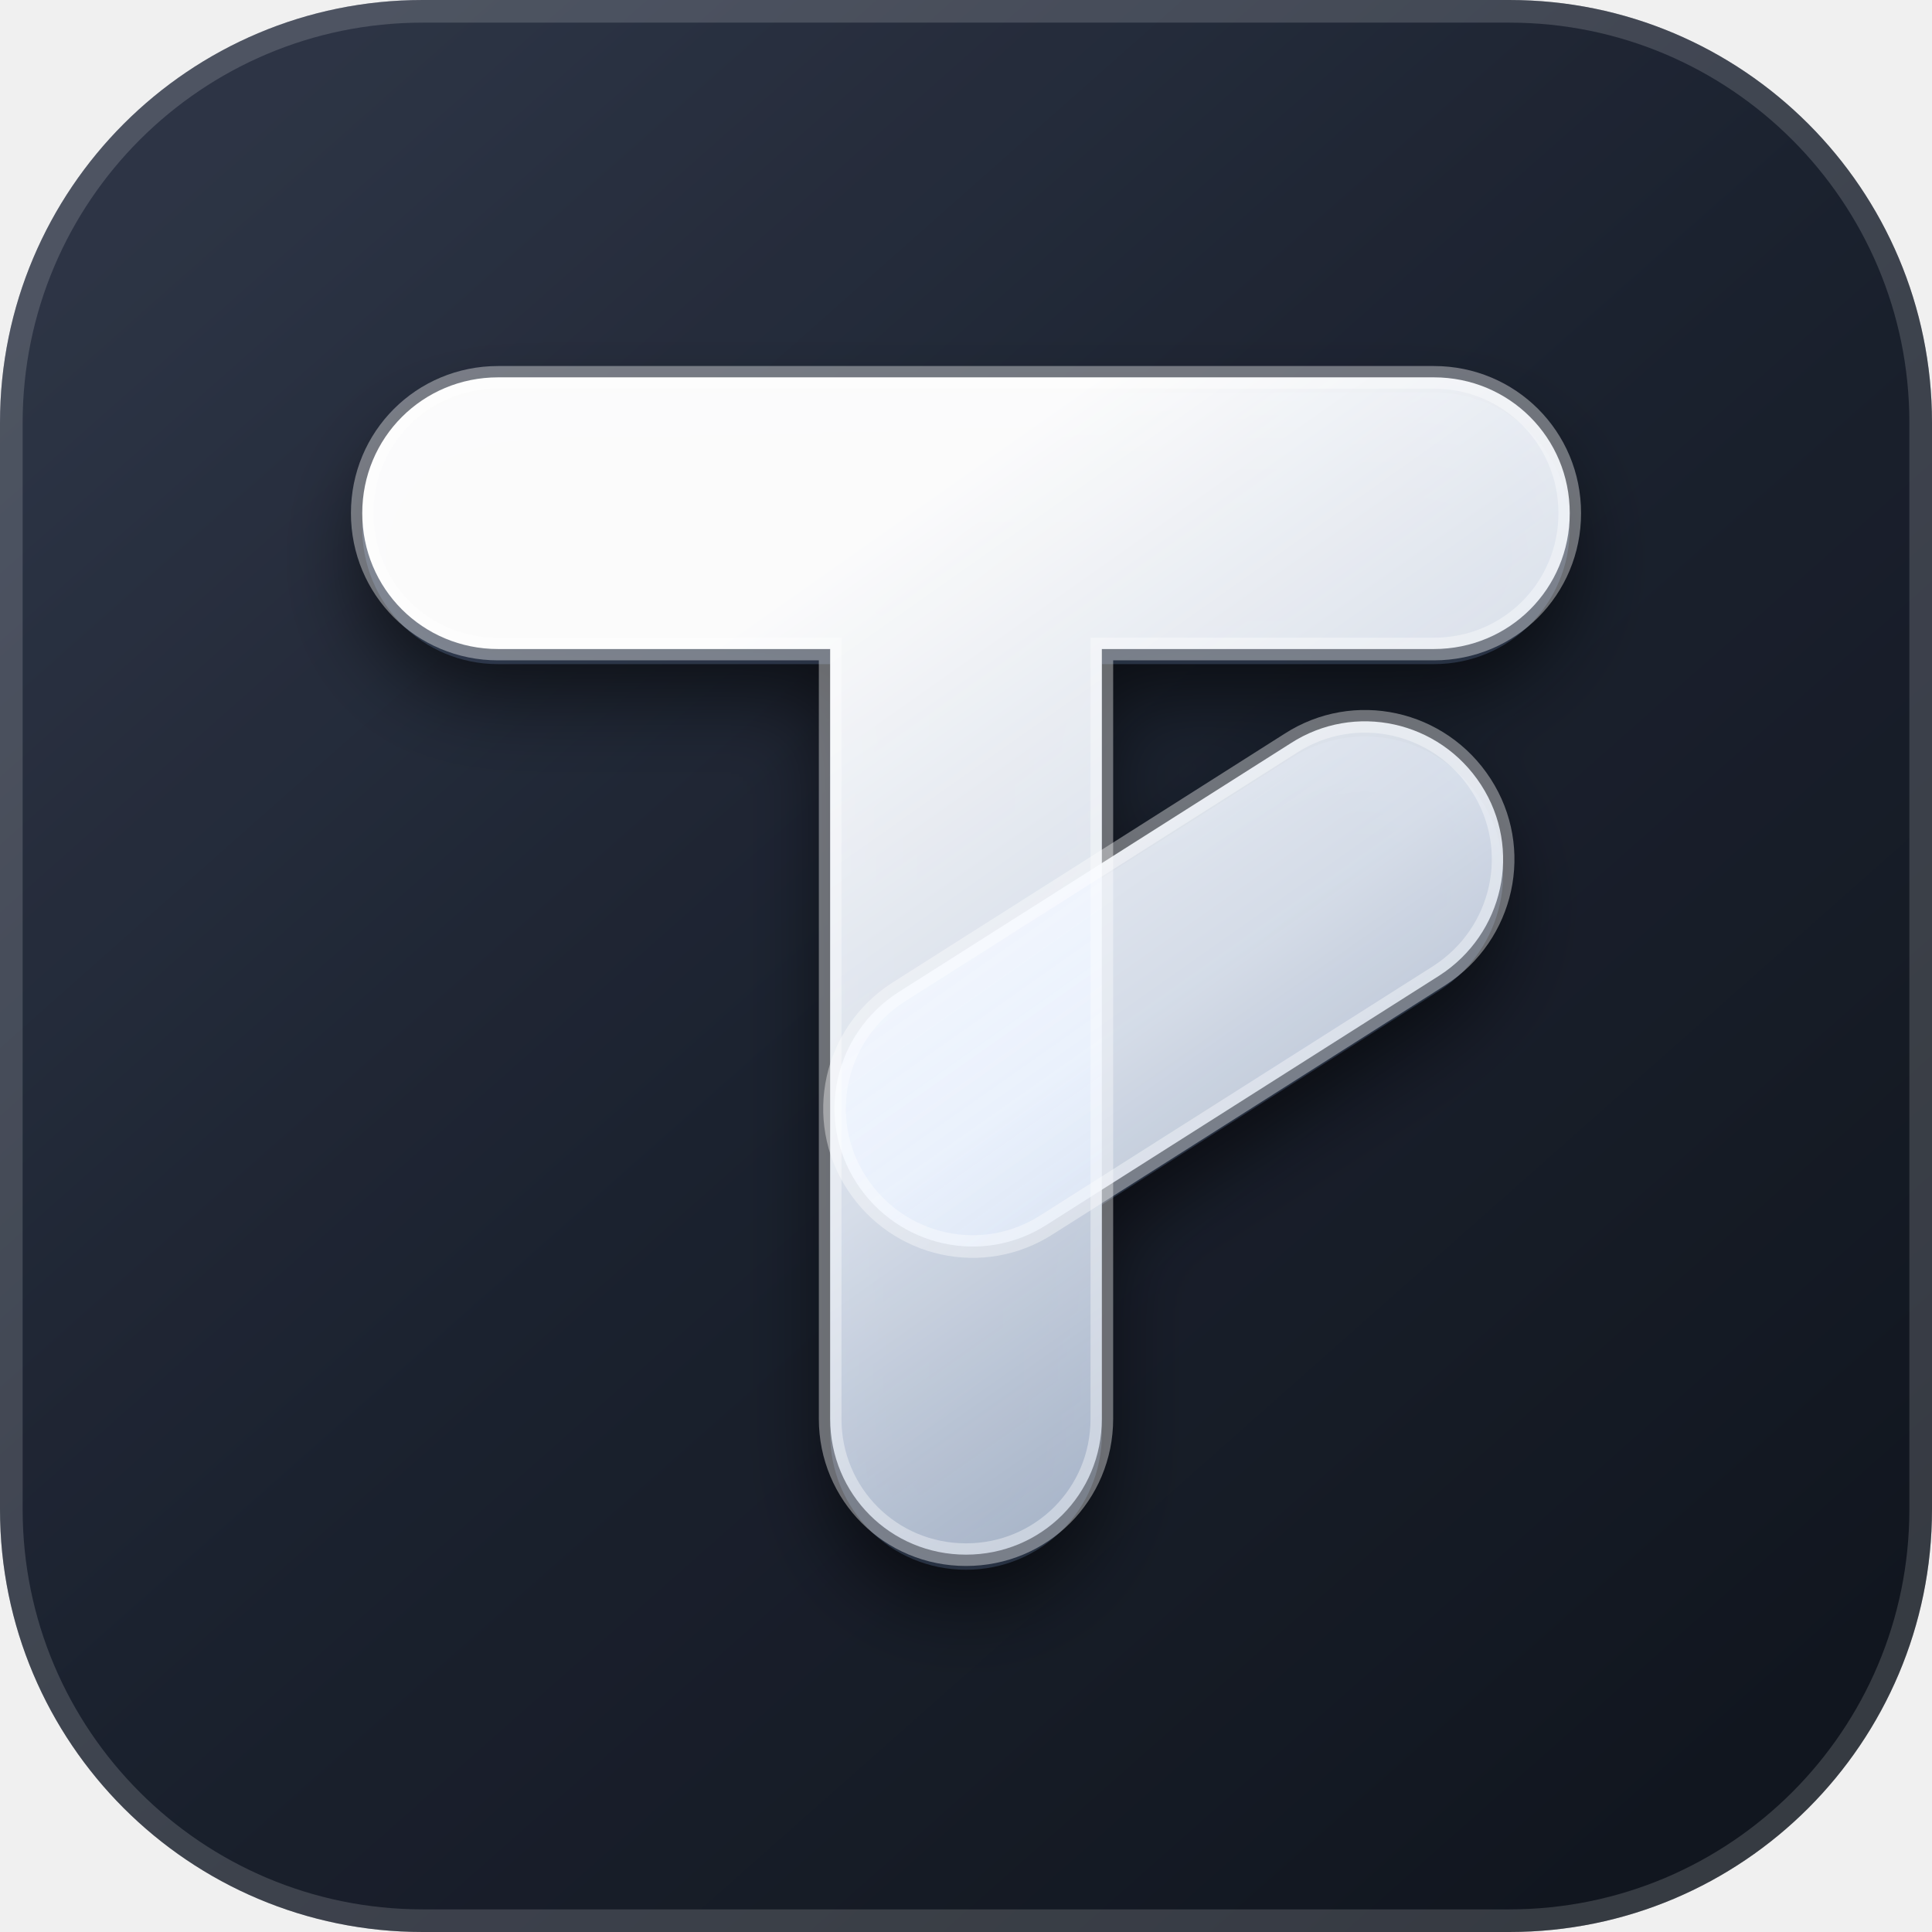
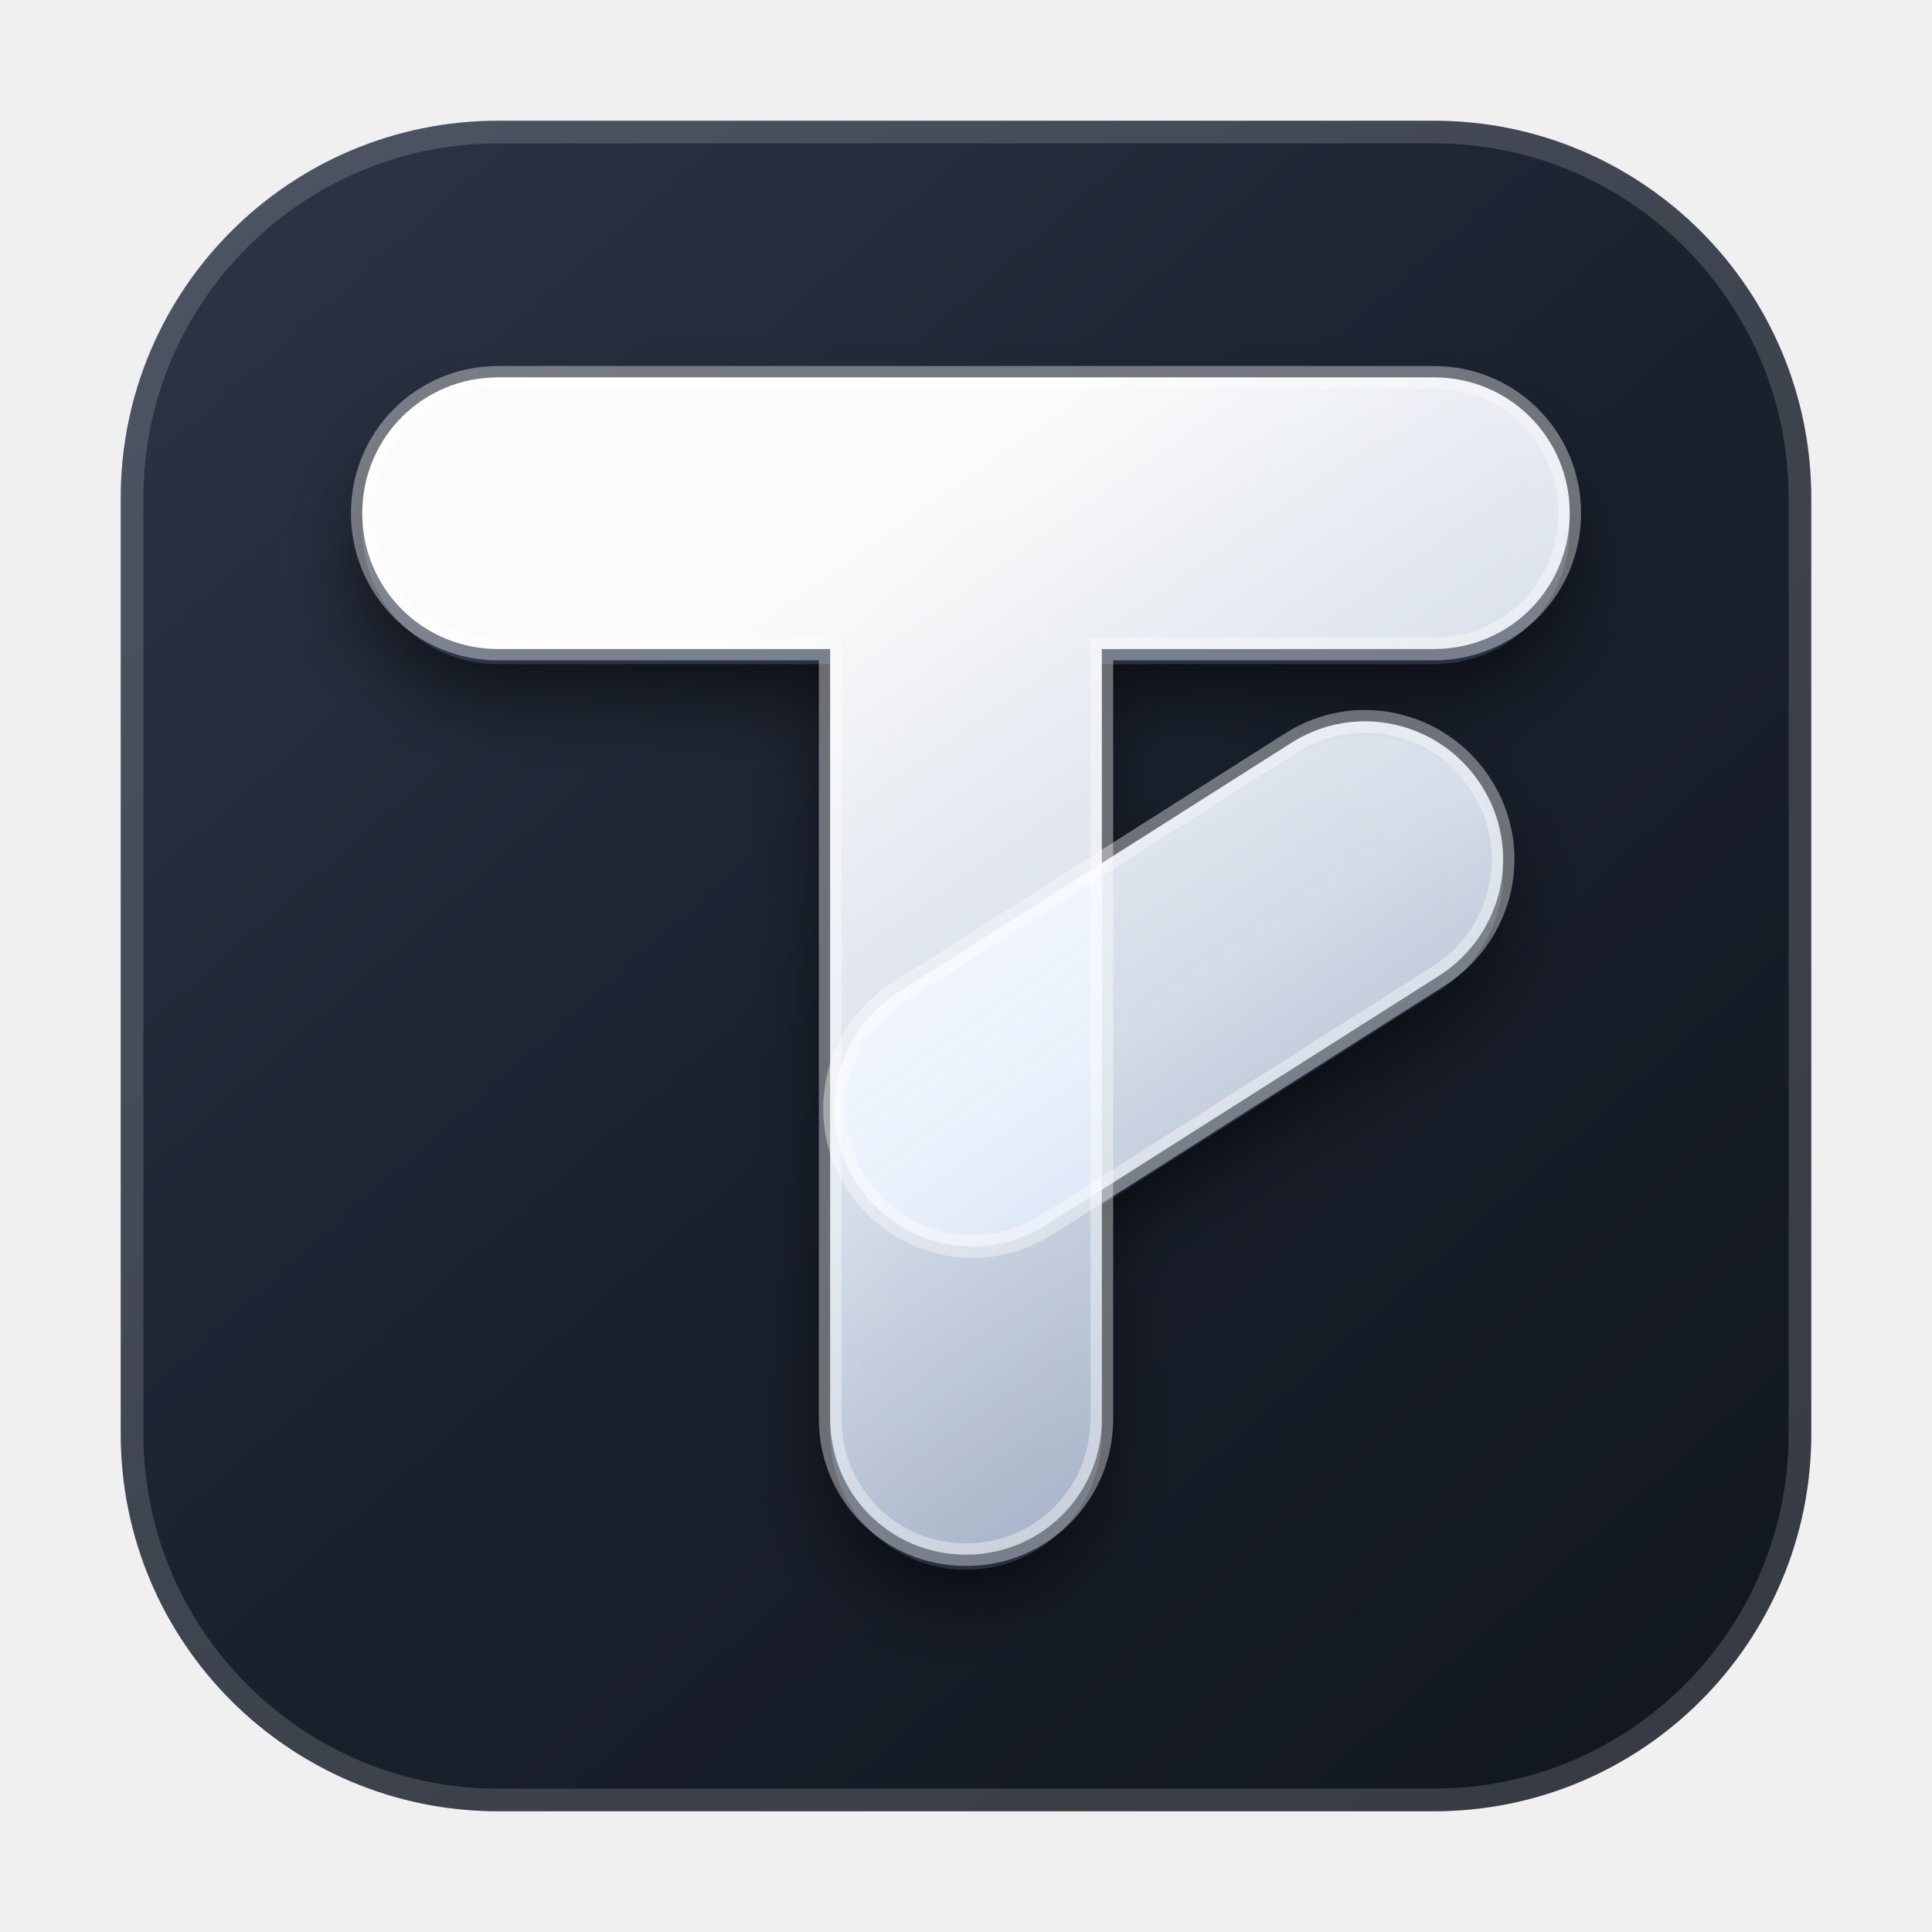
<svg xmlns="http://www.w3.org/2000/svg" viewBox="0 0 1024 1024" role="img" aria-labelledby="title desc">
  <defs>
    <linearGradient id="background" x1="120" y1="72" x2="900" y2="952" gradientUnits="userSpaceOnUse">
      <stop offset="0" stop-color="#242833" />
      <stop offset="0.48" stop-color="#10131A" />
      <stop offset="1" stop-color="#050608" />
    </linearGradient>
    <radialGradient id="cool-light" cx="0" cy="0" r="1" gradientTransform="translate(254 178) rotate(42) scale(650)">
      <stop offset="0" stop-color="#C8DDFF" stop-opacity="0.34" />
      <stop offset="0.48" stop-color="#7599D6" stop-opacity="0.11" />
      <stop offset="1" stop-color="#38517D" stop-opacity="0" />
    </radialGradient>
    <radialGradient id="warm-light" cx="0" cy="0" r="1" gradientTransform="translate(850 900) rotate(-135) scale(560)">
      <stop offset="0" stop-color="#D9C7FF" stop-opacity="0.16" />
      <stop offset="1" stop-color="#D9C7FF" stop-opacity="0" />
    </radialGradient>
    <linearGradient id="glass-fill" x1="250" y1="160" x2="740" y2="856" gradientUnits="userSpaceOnUse">
      <stop offset="0" stop-color="#FFFFFF" stop-opacity="0.98" />
      <stop offset="0.34" stop-color="#EDF4FF" stop-opacity="0.88" />
      <stop offset="0.72" stop-color="#B8CAE5" stop-opacity="0.72" />
      <stop offset="1" stop-color="#F8FBFF" stop-opacity="0.9" />
    </linearGradient>
    <linearGradient id="specular" x1="340" y1="158" x2="612" y2="660" gradientUnits="userSpaceOnUse">
      <stop offset="0" stop-color="#FFFFFF" stop-opacity="0.8" />
      <stop offset="0.42" stop-color="#FFFFFF" stop-opacity="0.16" />
      <stop offset="1" stop-color="#FFFFFF" stop-opacity="0" />
    </linearGradient>
    <filter id="mark-shadow" x="-20%" y="-20%" width="140%" height="160%">
      <feGaussianBlur stdDeviation="22" />
    </filter>
    <clipPath id="icon-shape">
-       <rect width="1024" height="1024" rx="224" />
+       <rect x="64" y="64" width="896" height="896" rx="200" />
    </clipPath>
    <g id="tidverk-mark">
      <path d="M104 40H600C640 40 672 72 672 112S640 184 600 184H424V592C424 632 392 664 352 664S280 632 280 592V184H104C64 184 32 152 32 112S64 40 104 40Z" />
      <path d="M316 366L524 234C558 212 603 222 625 256C647 290 637 335 603 357L395 489C361 511 316 501 294 467C272 433 282 388 316 366Z" />
    </g>
    <clipPath id="mark-clip">
      <use href="#tidverk-mark" transform="translate(160 160)" />
    </clipPath>
  </defs>
  <g clip-path="url(#icon-shape)">
-     <rect width="1024" height="1024" fill="url(#background)" />
-     <rect width="1024" height="1024" fill="url(#cool-light)" />
-     <rect width="1024" height="1024" fill="url(#warm-light)" />
+     <rect x="64" y="64" width="896" height="896" fill="url(#background)" />
+     <rect x="64" y="64" width="896" height="896" fill="url(#cool-light)" />
+     <rect x="64" y="64" width="896" height="896" fill="url(#warm-light)" />
    <use href="#tidverk-mark" transform="translate(160 184)" fill="#000000" opacity="0.62" filter="url(#mark-shadow)" />
    <use href="#tidverk-mark" transform="translate(160 168)" fill="#8FB5EE" opacity="0.2" />
    <use href="#tidverk-mark" transform="translate(160 160)" fill="url(#glass-fill)" />
    <g clip-path="url(#mark-clip)">
      <ellipse cx="342" cy="214" rx="520" ry="190" fill="url(#specular)" transform="rotate(-12 342 214)" />
      <ellipse cx="760" cy="790" rx="400" ry="120" fill="#FFFFFF" opacity="0.1" transform="rotate(-18 760 790)" />
    </g>
    <use href="#tidverk-mark" transform="translate(160 160)" fill="none" stroke="#FFFFFF" stroke-opacity="0.38" stroke-width="12" />
-     <rect x="6" y="6" width="1012" height="1012" rx="218" fill="none" stroke="#FFFFFF" stroke-opacity="0.16" stroke-width="12" />
+     <rect x="70" y="70" width="884" height="884" rx="194" fill="none" stroke="#FFFFFF" stroke-opacity="0.16" stroke-width="12" />
  </g>
</svg>
